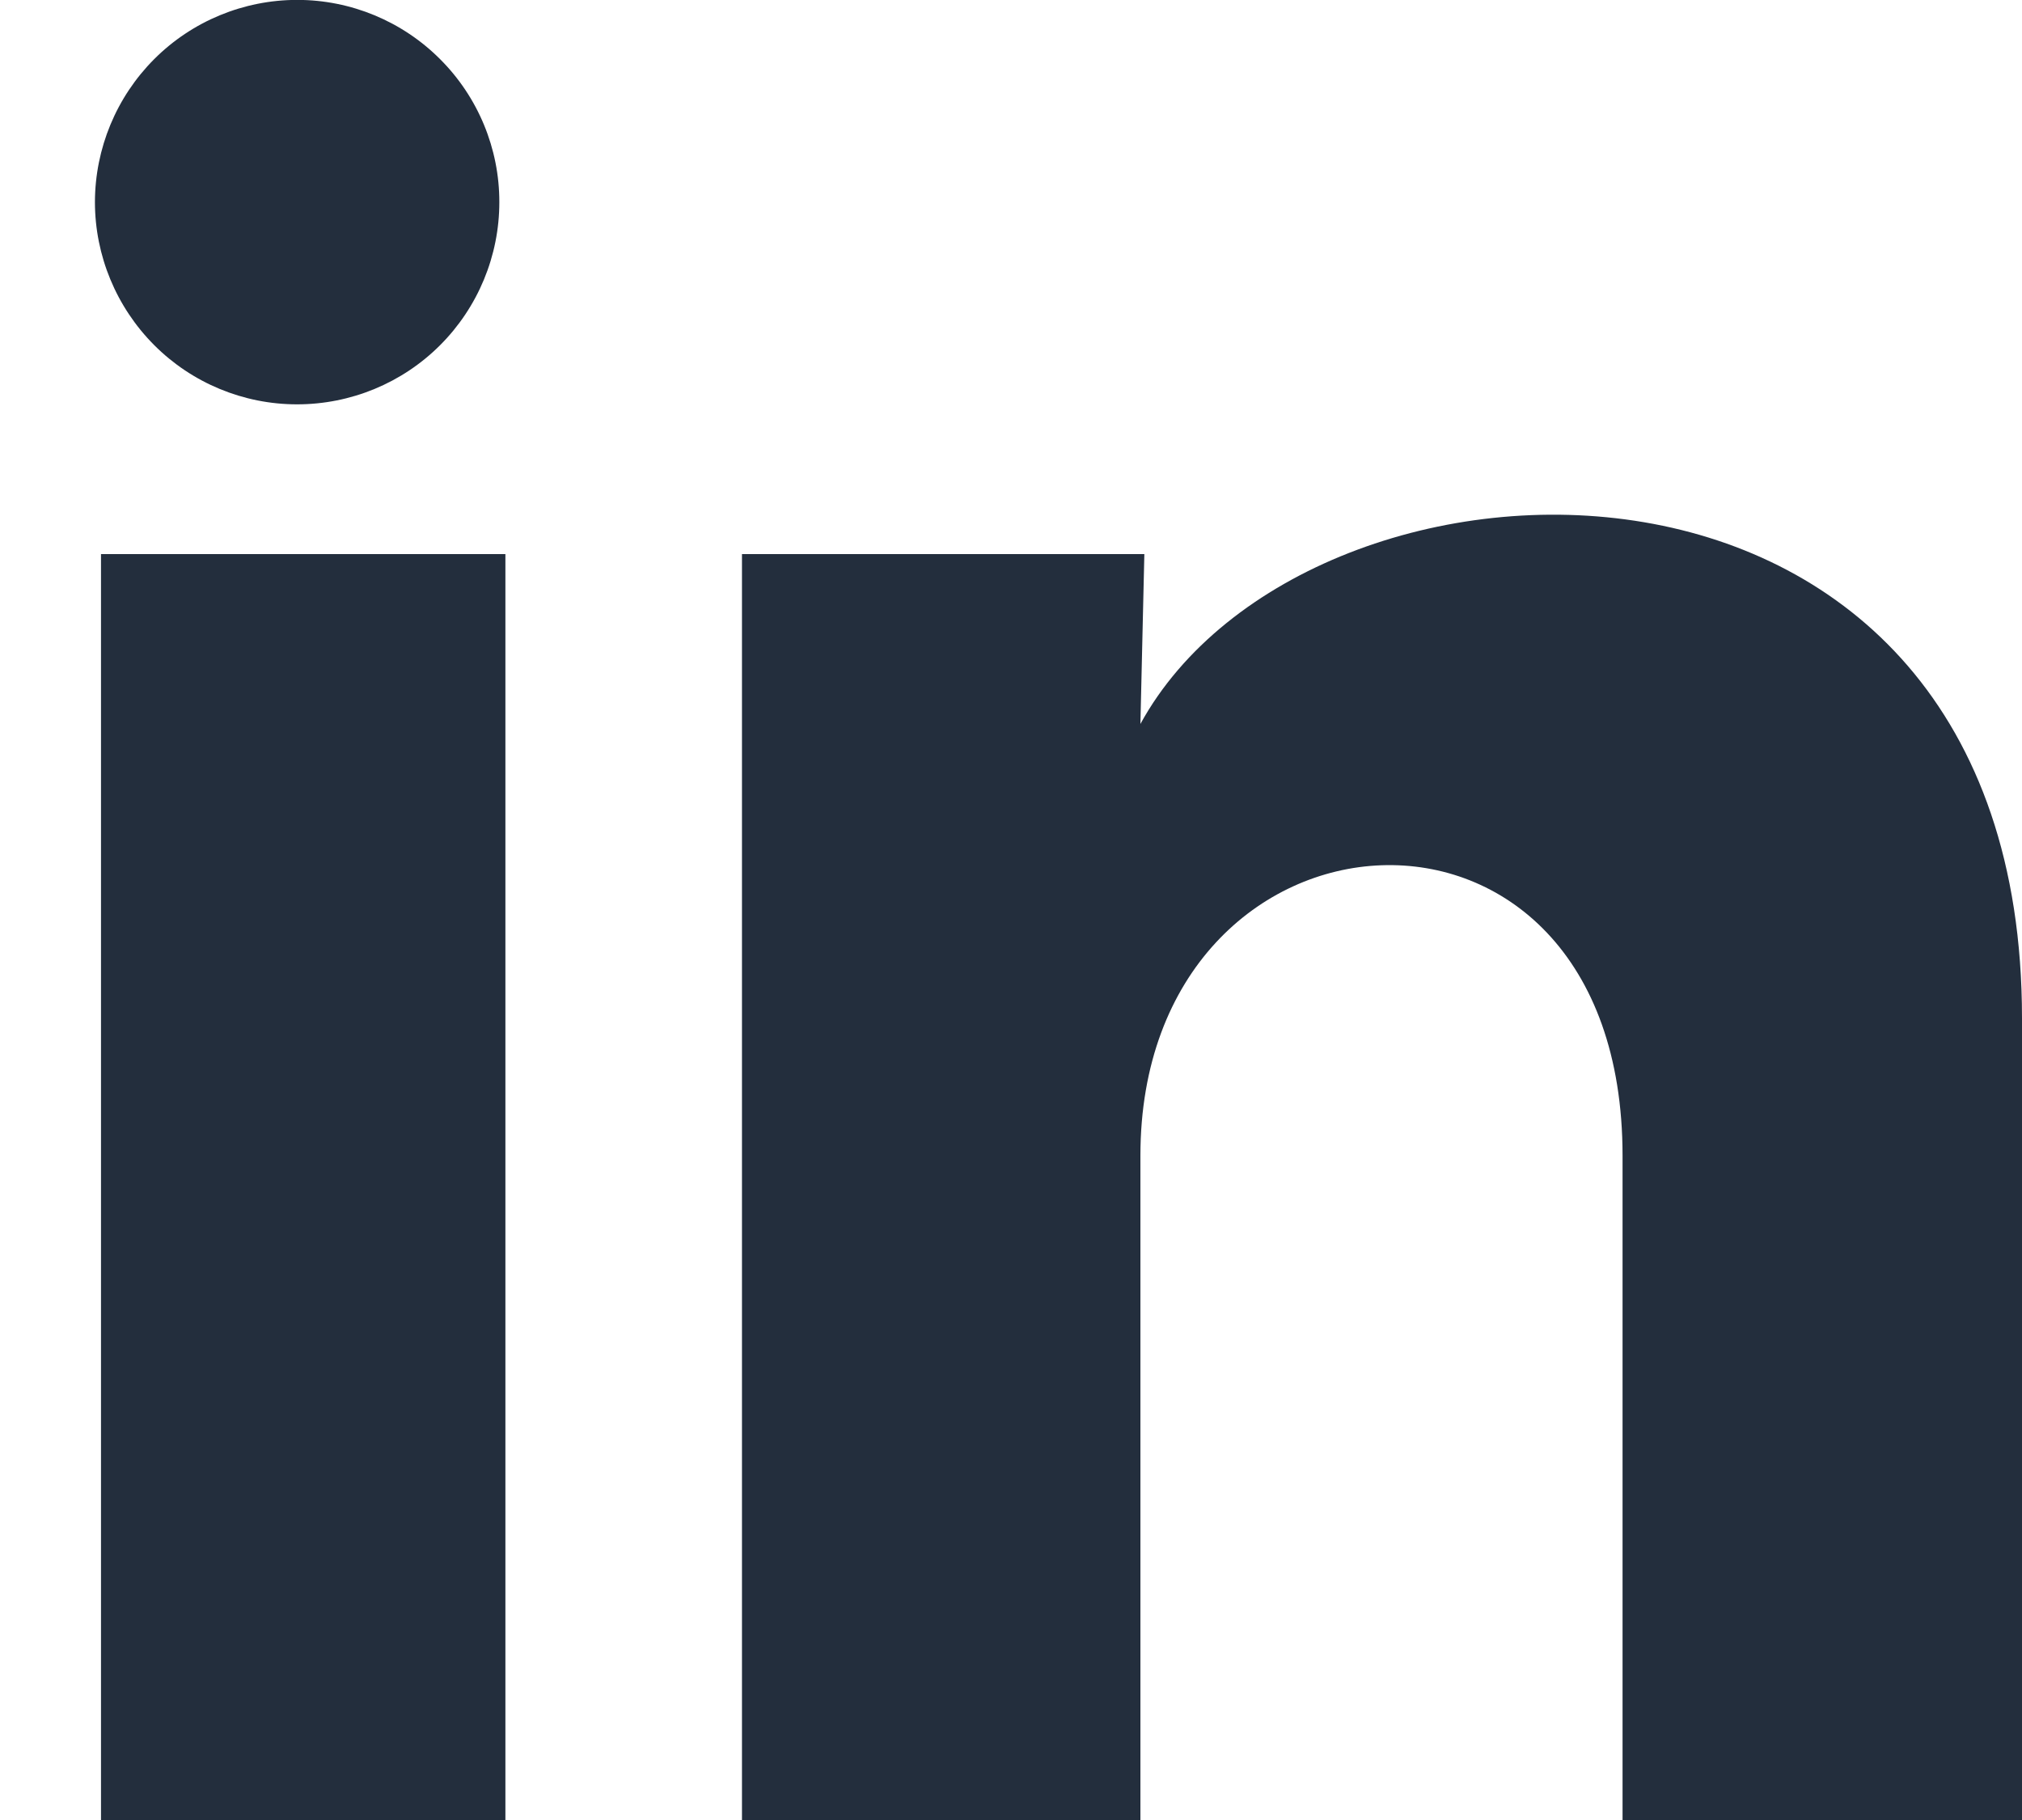
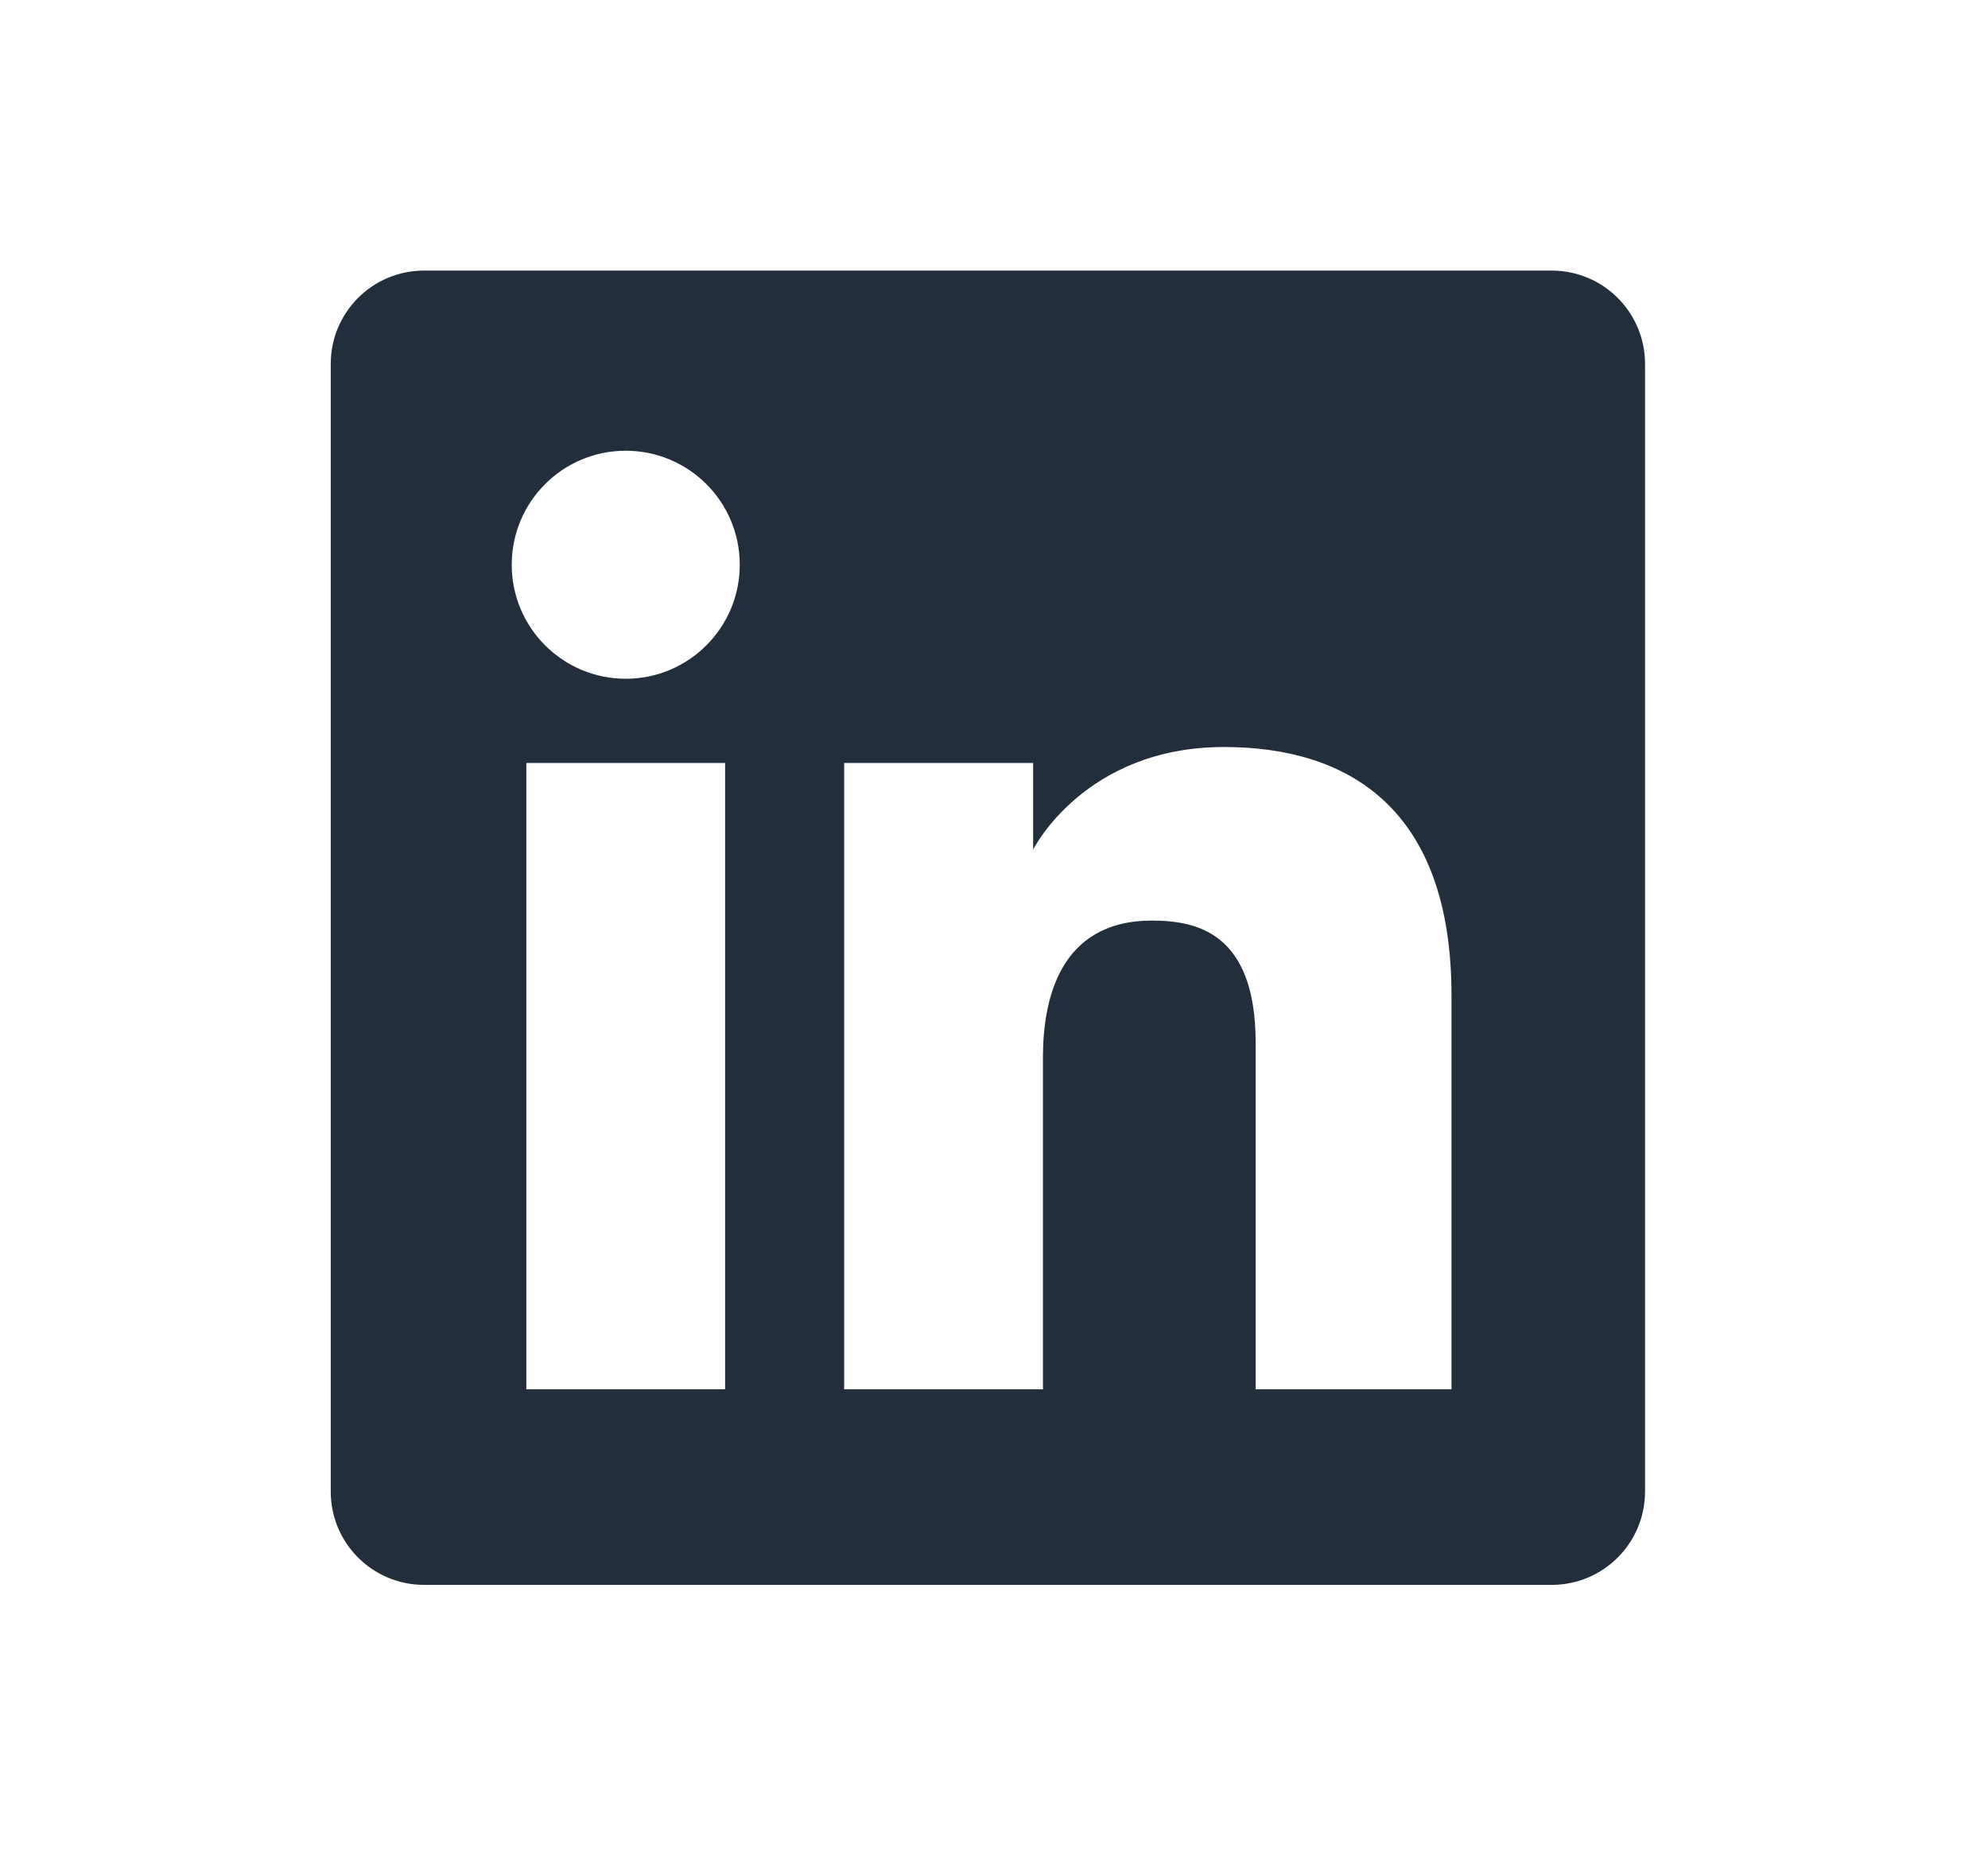
- <svg xmlns="http://www.w3.org/2000/svg" width="20" height="18" viewBox="0 0 20 18" fill="none">
-   <path d="M4.939 2C4.939 2.53 4.728 3.039 4.353 3.414C3.978 3.789 3.469 3.999 2.938 3.999C2.408 3.999 1.899 3.788 1.525 3.413C1.15 3.037 0.939 2.528 0.939 1.998C0.94 1.468 1.151 0.959 1.526 0.584C1.901 0.209 2.41 -0.001 2.94 -0.001C3.471 -0.001 3.979 0.21 4.354 0.586C4.729 0.961 4.94 1.47 4.939 2ZM4.999 5.48H0.999V18H4.999V5.48ZM11.319 5.48H7.339V18H11.28V11.43C11.28 7.77 16.049 7.43 16.049 11.43V18H20V10.07C20 3.9 12.94 4.13 11.28 7.16L11.319 5.48Z" fill="#232E3D" />
+ <svg xmlns="http://www.w3.org/2000/svg" width="30" height="28" viewBox="0 0 49 48" fill="none">
+   <path fill-rule="evenodd" clip-rule="evenodd" d="M9.755 7C8.422 7 7.342 8.08 7.342 9.413V38.587C7.342 39.919 8.422 41 9.755 41H38.928C40.261 41 41.342 39.919 41.342 38.587V9.413C41.342 8.08 40.261 7 38.928 7H9.755ZM14.973 17.559C16.602 17.559 17.923 16.238 17.923 14.609C17.923 12.98 16.602 11.66 14.973 11.66C13.344 11.66 12.024 12.98 12.024 14.609C12.024 16.238 13.344 17.559 14.973 17.559ZM20.624 19.738H25.512V21.978C25.512 21.978 26.839 19.325 30.448 19.325C33.667 19.325 36.335 20.911 36.335 25.745V35.94H31.269V26.98C31.269 24.129 29.746 23.815 28.586 23.815C26.178 23.815 25.766 25.892 25.766 27.352V35.94H20.624V19.738ZM17.544 19.738H12.402V35.94H17.544V19.738Z" fill="#232E3D" />
</svg>
